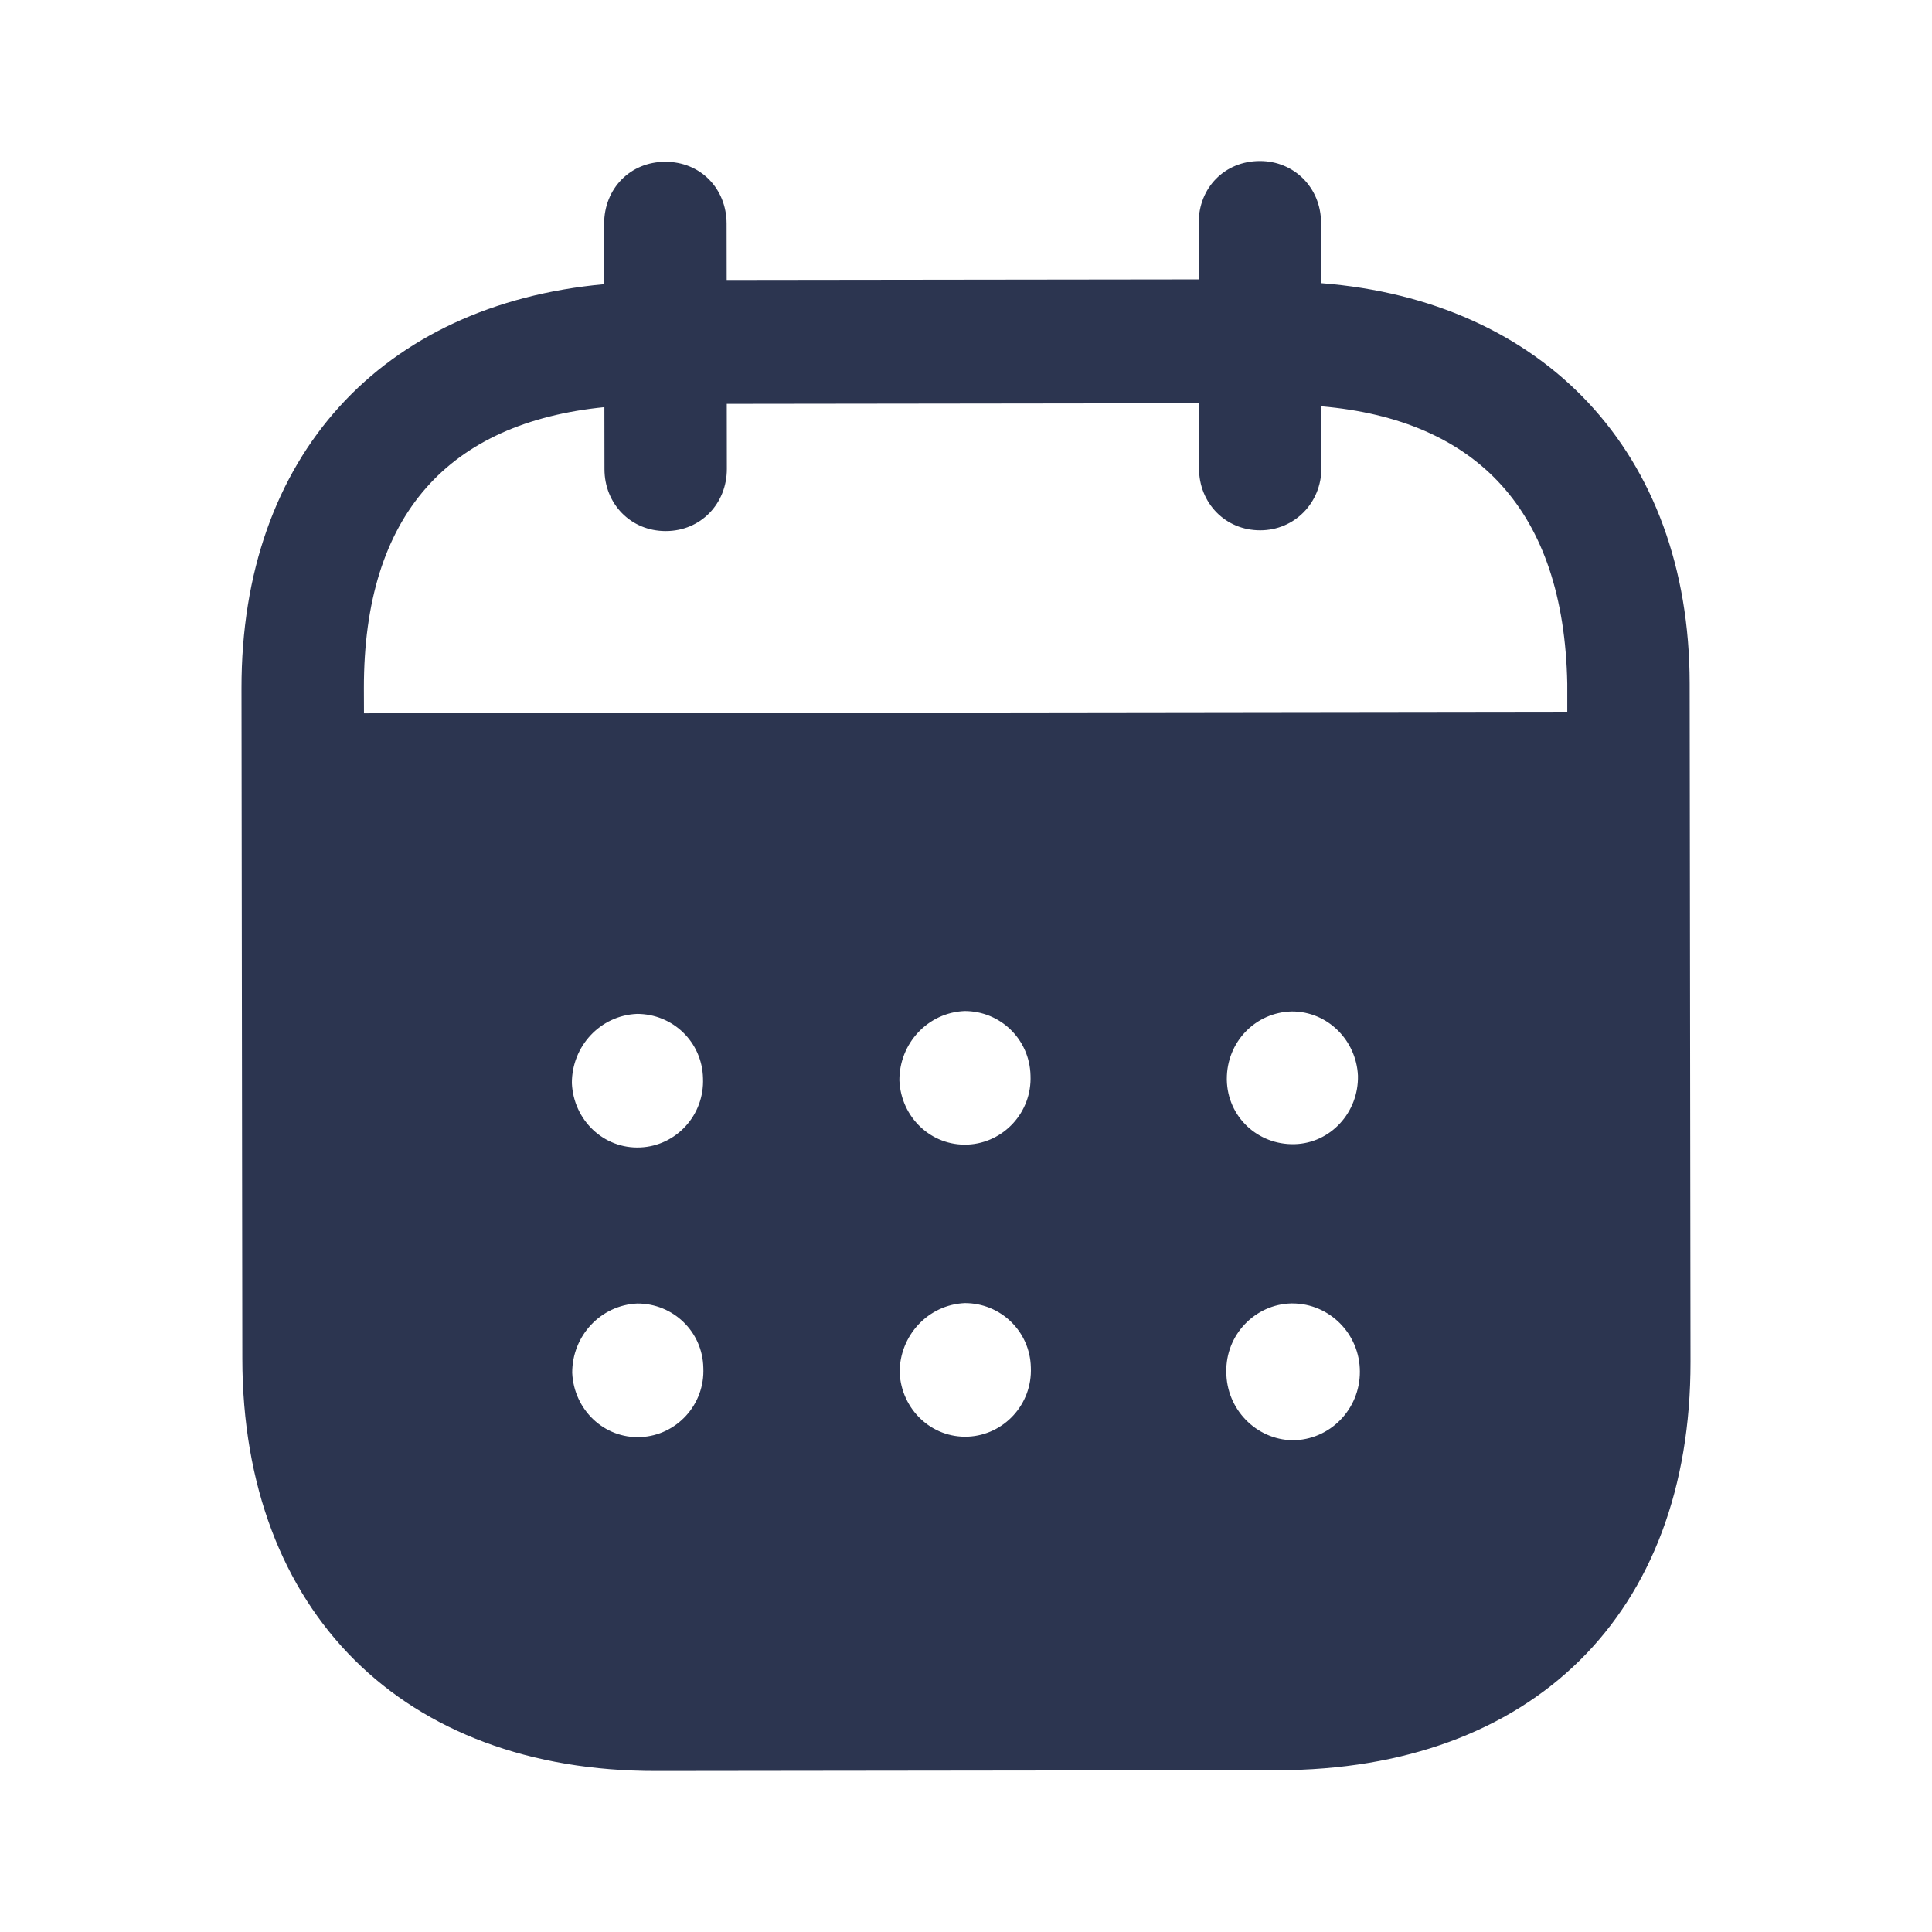
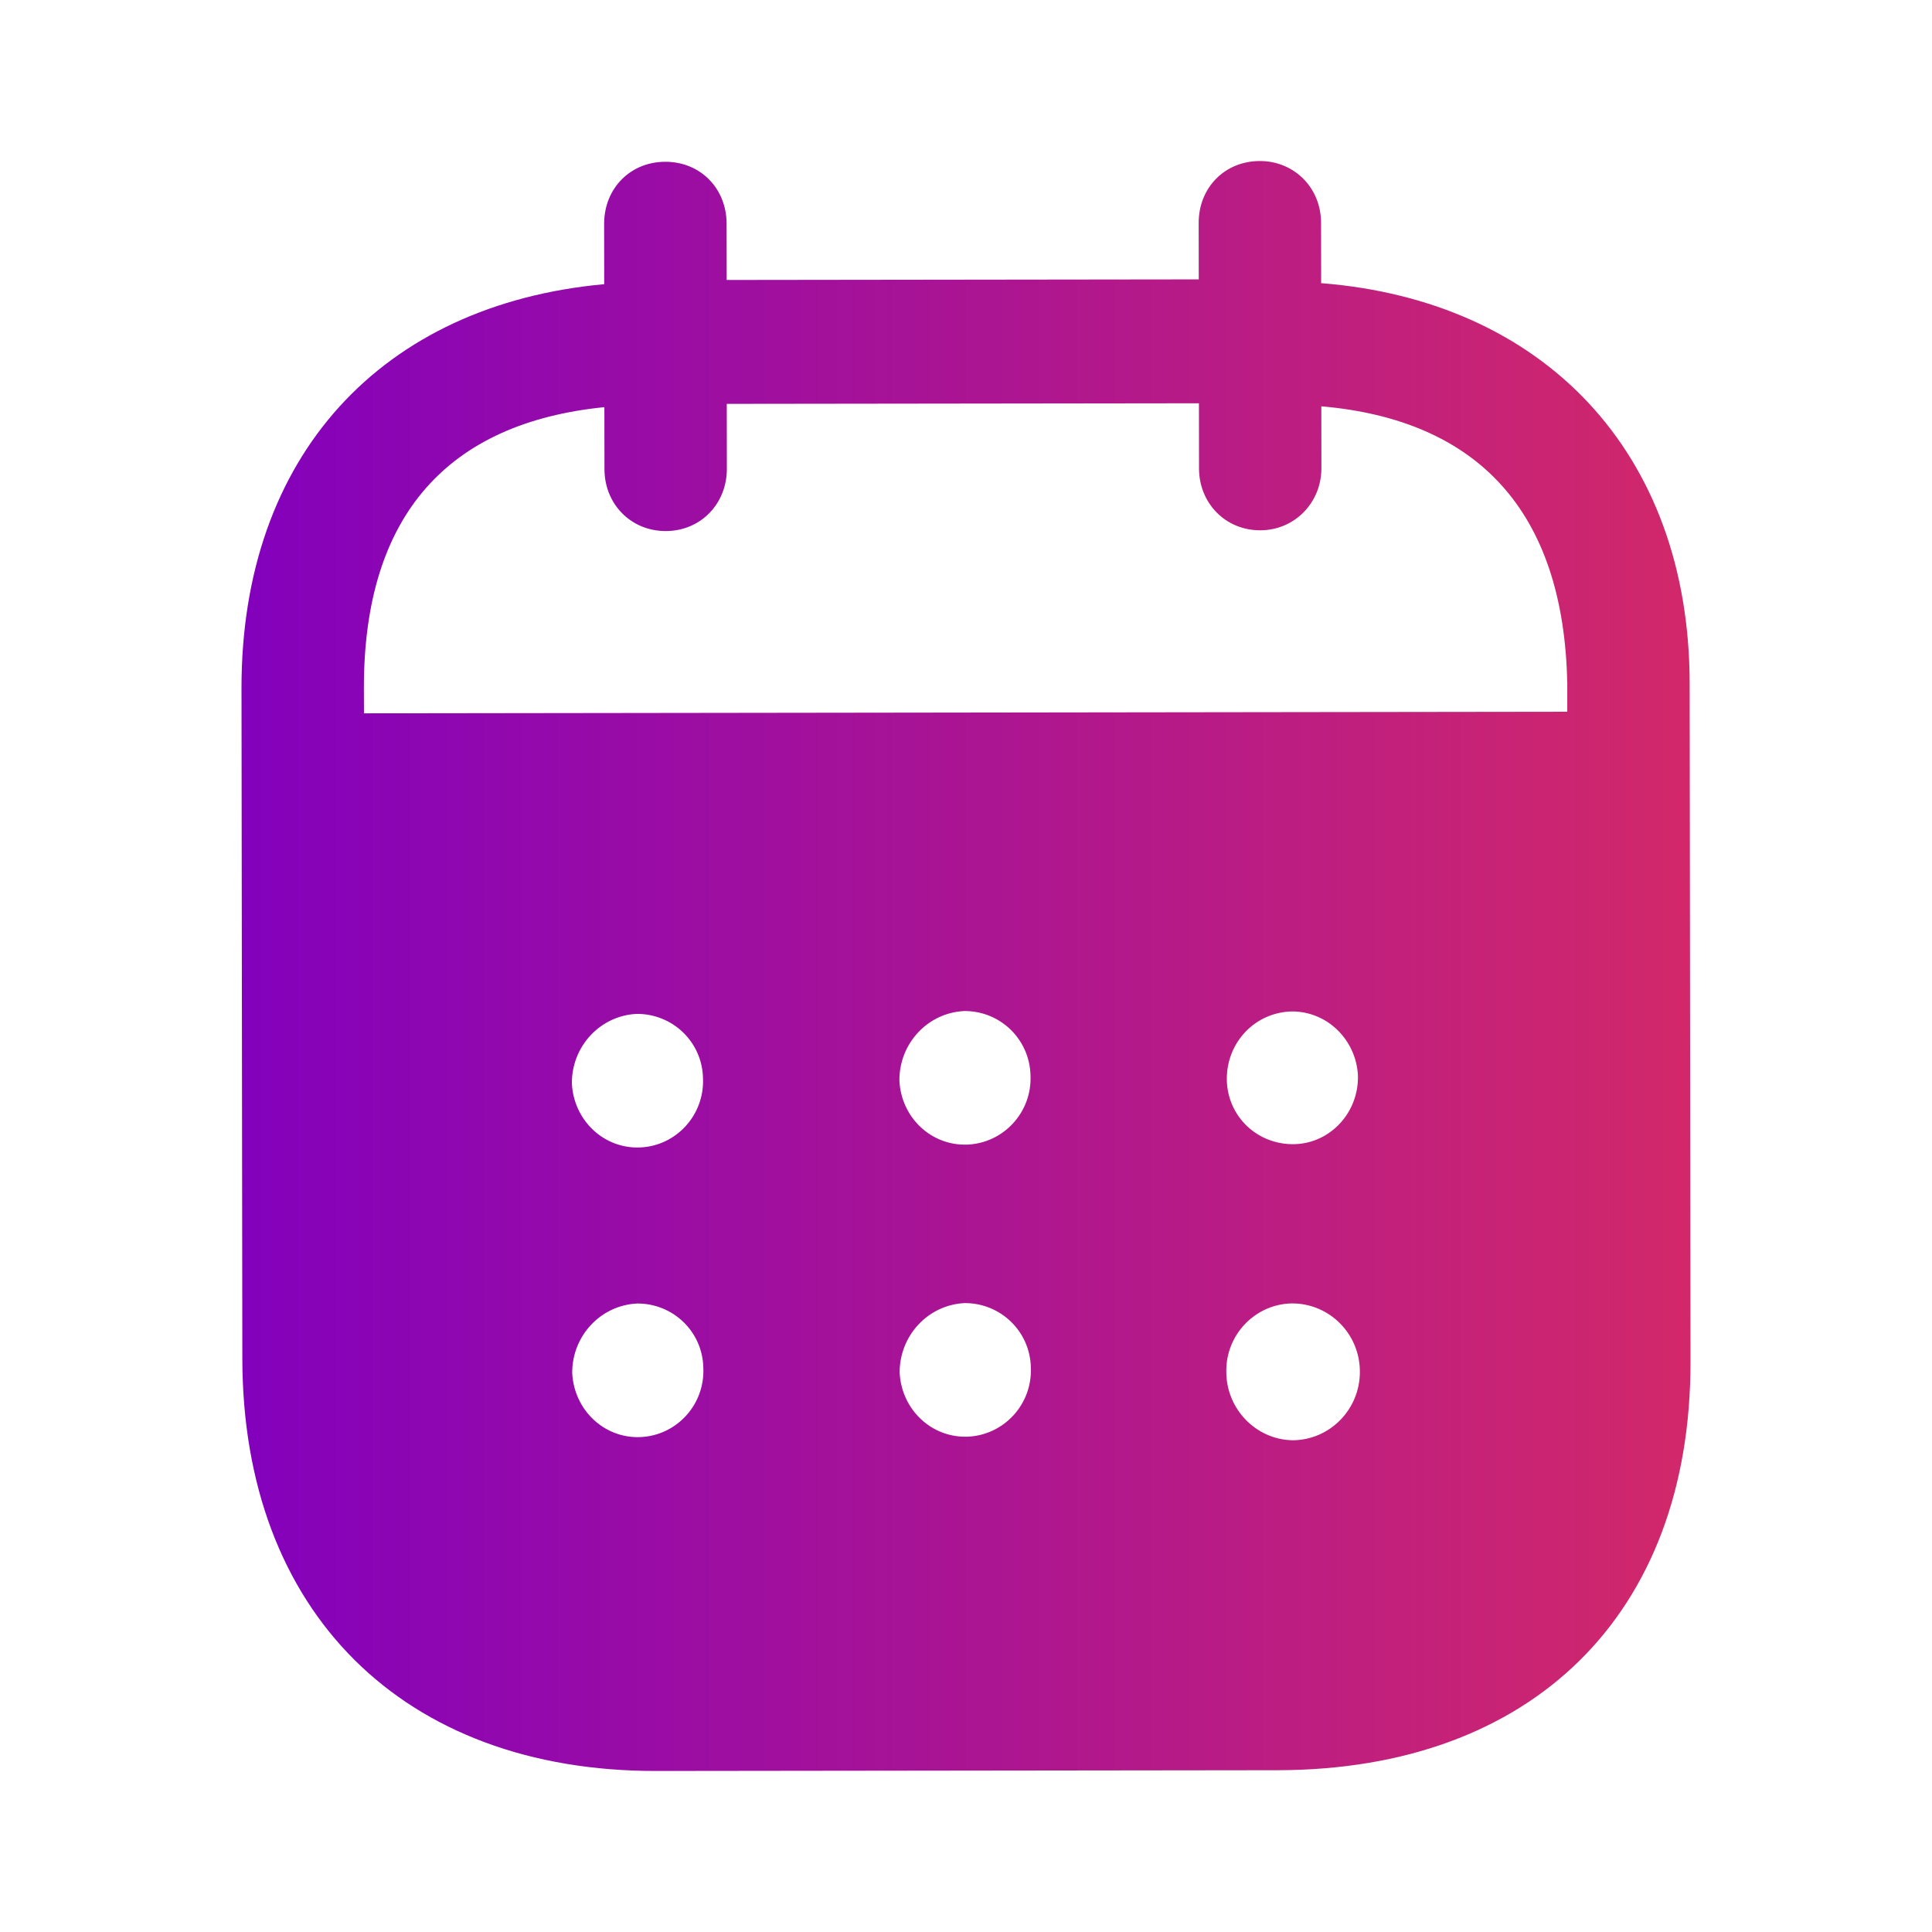
<svg xmlns="http://www.w3.org/2000/svg" width="23" height="23" viewBox="0 0 23 23" fill="none">
-   <path fill-rule="evenodd" clip-rule="evenodd" d="M15.727 2.653L15.728 3.371C18.368 3.578 20.112 5.377 20.115 8.136L20.125 16.211C20.129 19.218 18.239 21.069 15.21 21.074L7.812 21.083C4.802 21.087 2.889 19.192 2.885 16.176L2.875 8.196C2.871 5.419 4.554 3.625 7.193 3.383L7.192 2.665C7.192 2.243 7.504 1.926 7.92 1.926C8.336 1.925 8.649 2.241 8.65 2.663L8.651 3.333L14.271 3.326L14.27 2.655C14.269 2.234 14.581 1.917 14.998 1.917C15.404 1.916 15.726 2.232 15.727 2.653ZM4.333 8.492L18.658 8.473V8.138C18.618 6.078 17.584 4.998 15.73 4.837L15.731 5.574C15.731 5.986 15.41 6.313 15.003 6.313C14.587 6.314 14.274 5.988 14.274 5.576L14.273 4.801L8.652 4.808L8.653 5.583C8.653 5.996 8.342 6.322 7.926 6.322C7.509 6.323 7.196 5.998 7.196 5.585L7.195 4.847C5.35 5.032 4.329 6.117 4.332 8.194L4.333 8.492ZM14.605 12.845V12.856C14.614 13.297 14.974 13.631 15.41 13.621C15.836 13.611 16.176 13.246 16.166 12.805C16.146 12.384 15.805 12.04 15.38 12.041C14.945 12.05 14.604 12.405 14.605 12.845ZM15.386 17.146C14.951 17.137 14.6 16.774 14.599 16.333C14.59 15.893 14.939 15.527 15.374 15.517H15.384C15.828 15.517 16.189 15.88 16.189 16.33C16.19 16.78 15.83 17.145 15.386 17.146ZM10.707 12.861C10.726 13.302 11.086 13.645 11.521 13.626C11.947 13.606 12.287 13.242 12.268 12.802C12.257 12.37 11.907 12.035 11.482 12.036C11.046 12.055 10.706 12.42 10.707 12.861ZM11.525 17.103C11.09 17.122 10.73 16.779 10.71 16.338C10.71 15.897 11.05 15.533 11.485 15.513C11.911 15.512 12.262 15.848 12.272 16.278C12.291 16.719 11.951 17.083 11.525 17.103ZM6.808 12.894C6.827 13.335 7.188 13.68 7.623 13.66C8.049 13.641 8.388 13.276 8.369 12.835C8.359 12.404 8.009 12.069 7.582 12.07C7.147 12.089 6.807 12.454 6.808 12.894ZM7.627 17.108C7.192 17.128 6.832 16.783 6.812 16.343C6.811 15.902 7.152 15.537 7.587 15.518C8.013 15.517 8.364 15.852 8.373 16.283C8.393 16.724 8.053 17.089 7.627 17.108Z" fill="#2C3550" />
+   <defs>
+     <linearGradient id="grad1" x1="0%" y1="0%" x2="100%" y2="0%">
+       <stop offset="0%" style="stop-color:rgba(131, 1, 188, 1);stop-opacity:1" />
+       <stop offset="100%" style="stop-color:rgba(210, 40, 106, 1);stop-opacity:1" />
+     </linearGradient>
+   </defs>
+   <path fill-rule="evenodd" clip-rule="evenodd" d="M15.727 2.653L15.728 3.371C18.368 3.578 20.112 5.377 20.115 8.136L20.125 16.211C20.129 19.218 18.239 21.069 15.21 21.074L7.812 21.083C4.802 21.087 2.889 19.192 2.885 16.176L2.875 8.196C2.871 5.419 4.554 3.625 7.193 3.383L7.192 2.665C7.192 2.243 7.504 1.926 7.92 1.926C8.336 1.925 8.649 2.241 8.65 2.663L8.651 3.333L14.271 3.326L14.27 2.655C14.269 2.234 14.581 1.917 14.998 1.917C15.404 1.916 15.726 2.232 15.727 2.653ZM4.333 8.492L18.658 8.473V8.138C18.618 6.078 17.584 4.998 15.73 4.837L15.731 5.574C15.731 5.986 15.41 6.313 15.003 6.313C14.587 6.314 14.274 5.988 14.274 5.576L14.273 4.801L8.652 4.808L8.653 5.583C8.653 5.996 8.342 6.322 7.926 6.322C7.509 6.323 7.196 5.998 7.196 5.585L7.195 4.847C5.35 5.032 4.329 6.117 4.332 8.194L4.333 8.492ZM14.605 12.845V12.856C14.614 13.297 14.974 13.631 15.41 13.621C15.836 13.611 16.176 13.246 16.166 12.805C16.146 12.384 15.805 12.04 15.38 12.041C14.945 12.05 14.604 12.405 14.605 12.845ZM15.386 17.146C14.951 17.137 14.6 16.774 14.599 16.333C14.59 15.893 14.939 15.527 15.374 15.517H15.384C15.828 15.517 16.189 15.88 16.189 16.33C16.19 16.78 15.83 17.145 15.386 17.146ZM10.707 12.861C10.726 13.302 11.086 13.645 11.521 13.626C11.947 13.606 12.287 13.242 12.268 12.802C12.257 12.37 11.907 12.035 11.482 12.036C11.046 12.055 10.706 12.42 10.707 12.861ZM11.525 17.103C11.09 17.122 10.73 16.779 10.71 16.338C10.71 15.897 11.05 15.533 11.485 15.513C11.911 15.512 12.262 15.848 12.272 16.278C12.291 16.719 11.951 17.083 11.525 17.103ZM6.808 12.894C6.827 13.335 7.188 13.68 7.623 13.66C8.049 13.641 8.388 13.276 8.369 12.835C8.359 12.404 8.009 12.069 7.582 12.07C7.147 12.089 6.807 12.454 6.808 12.894ZM7.627 17.108C7.192 17.128 6.832 16.783 6.812 16.343C6.811 15.902 7.152 15.537 7.587 15.518C8.013 15.517 8.364 15.852 8.373 16.283C8.393 16.724 8.053 17.089 7.627 17.108Z" fill="url(#grad1)" />
</svg>
